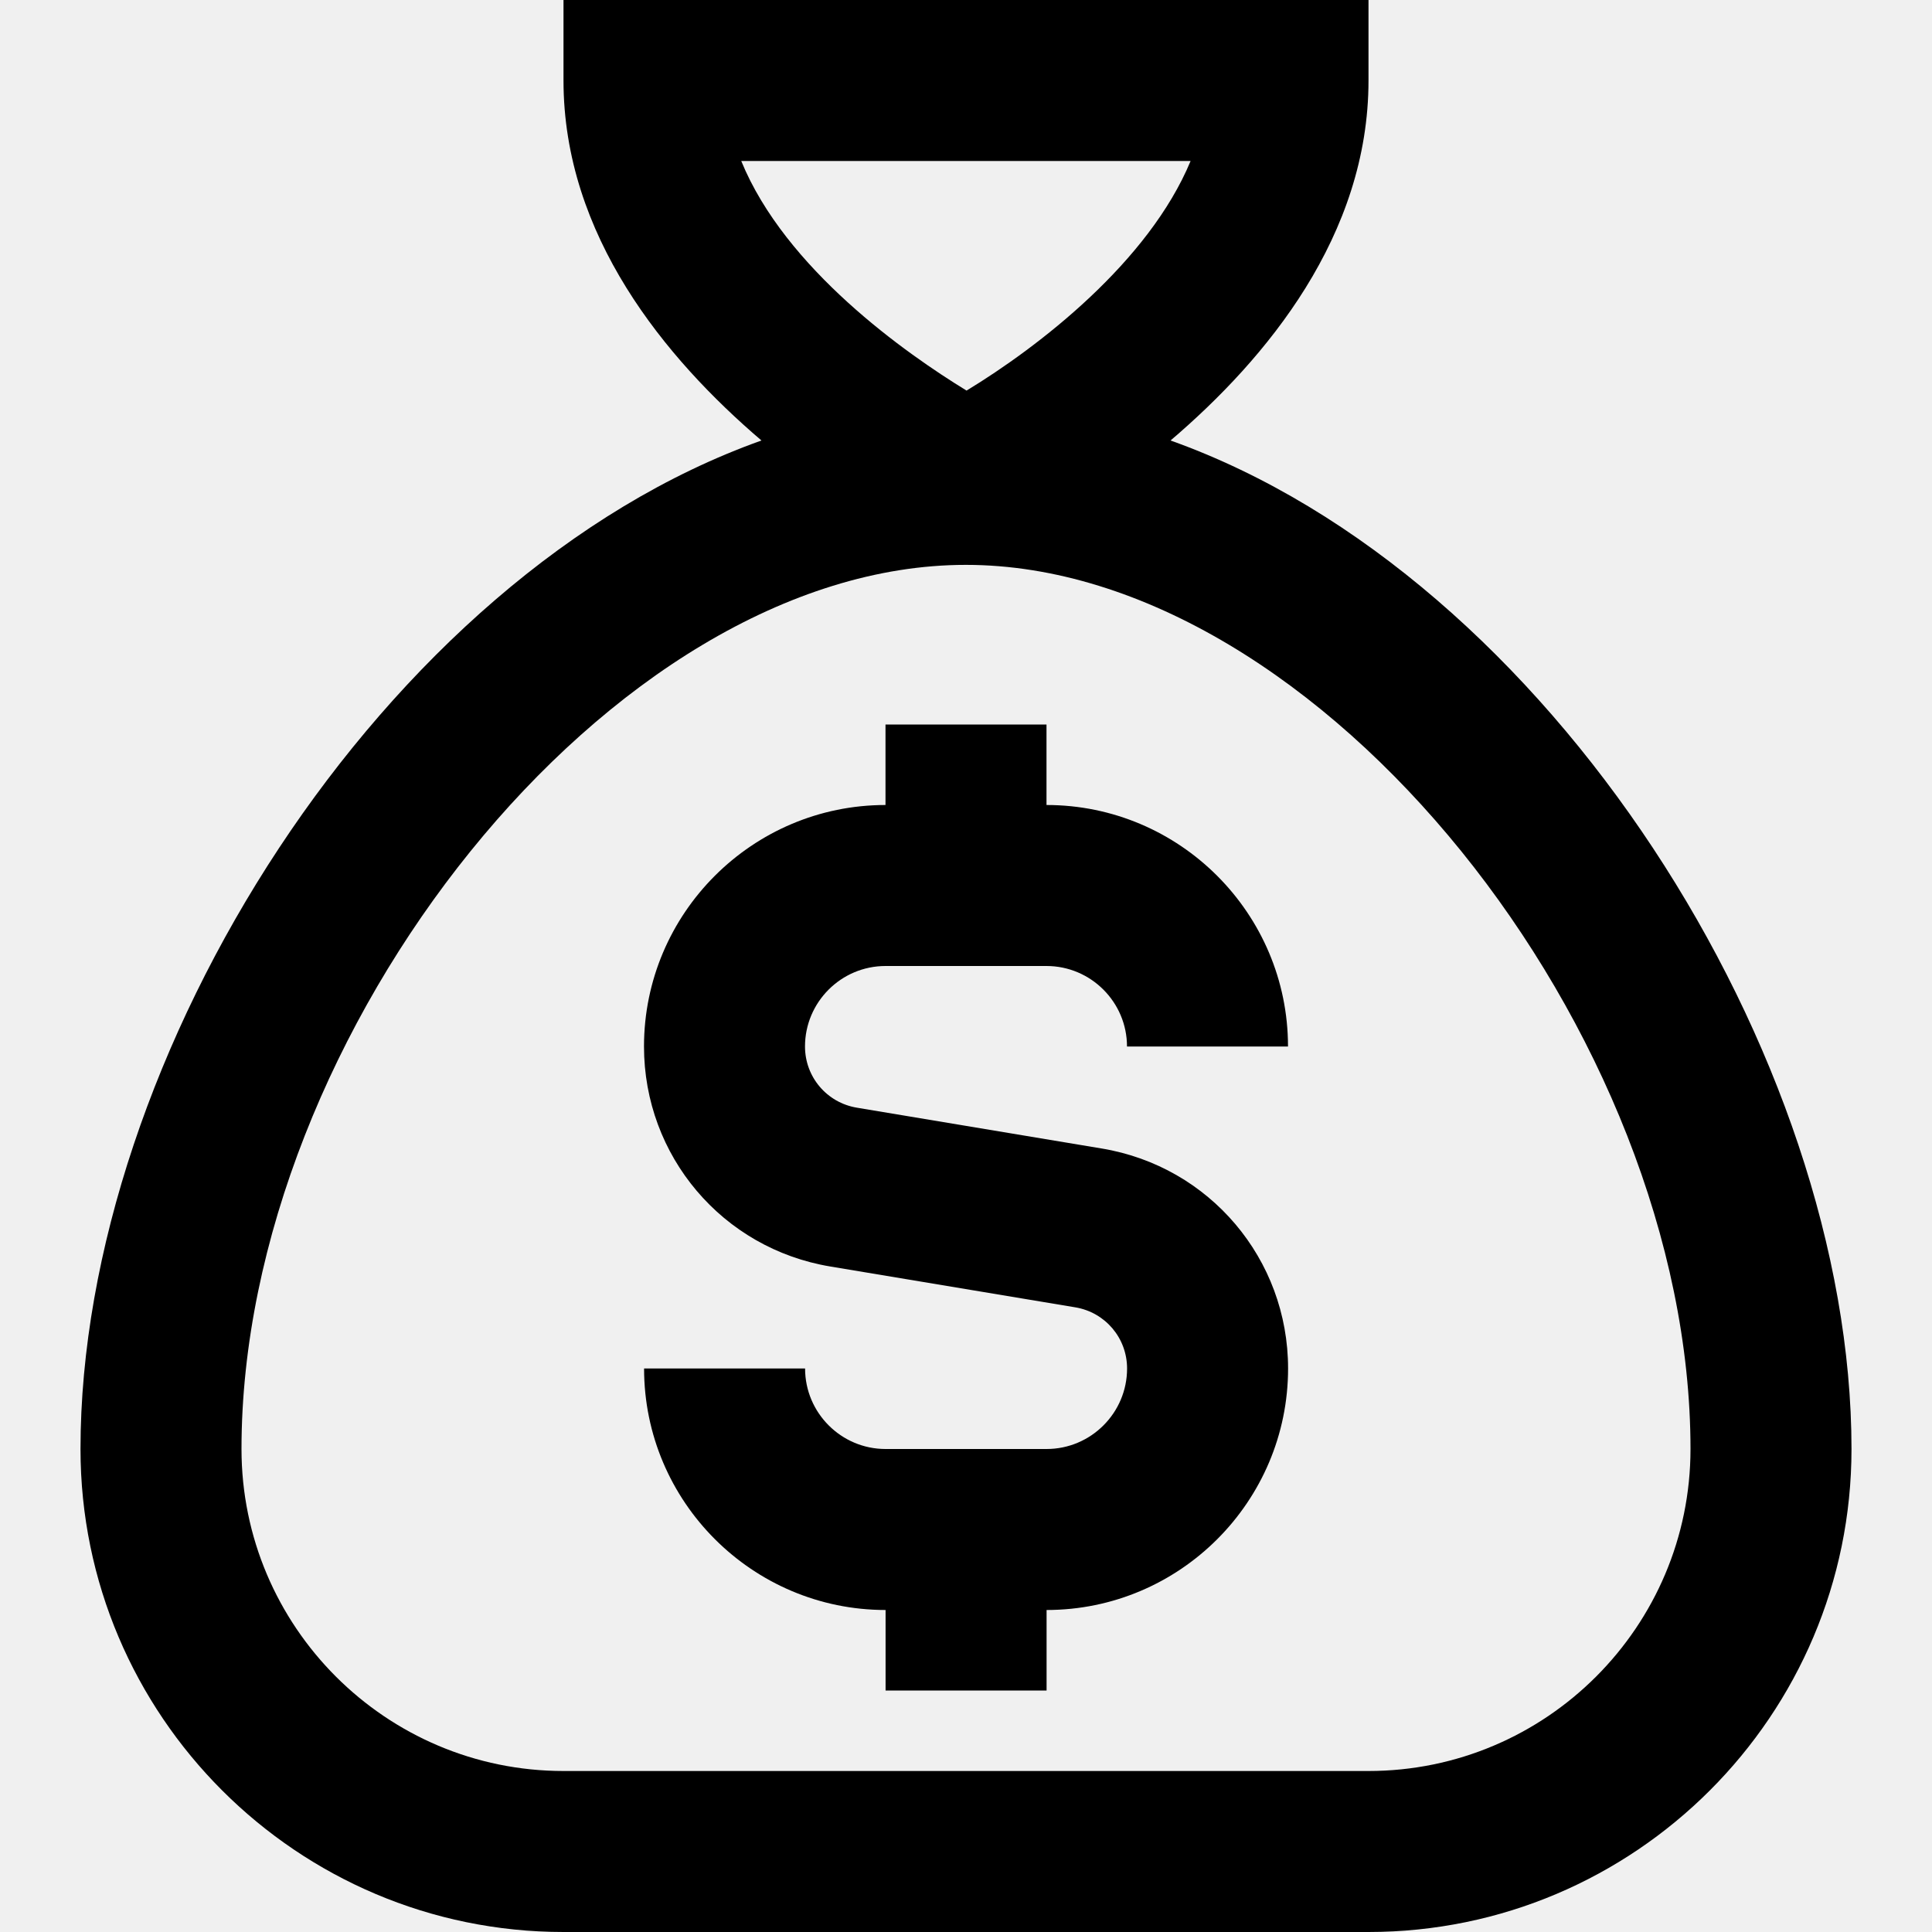
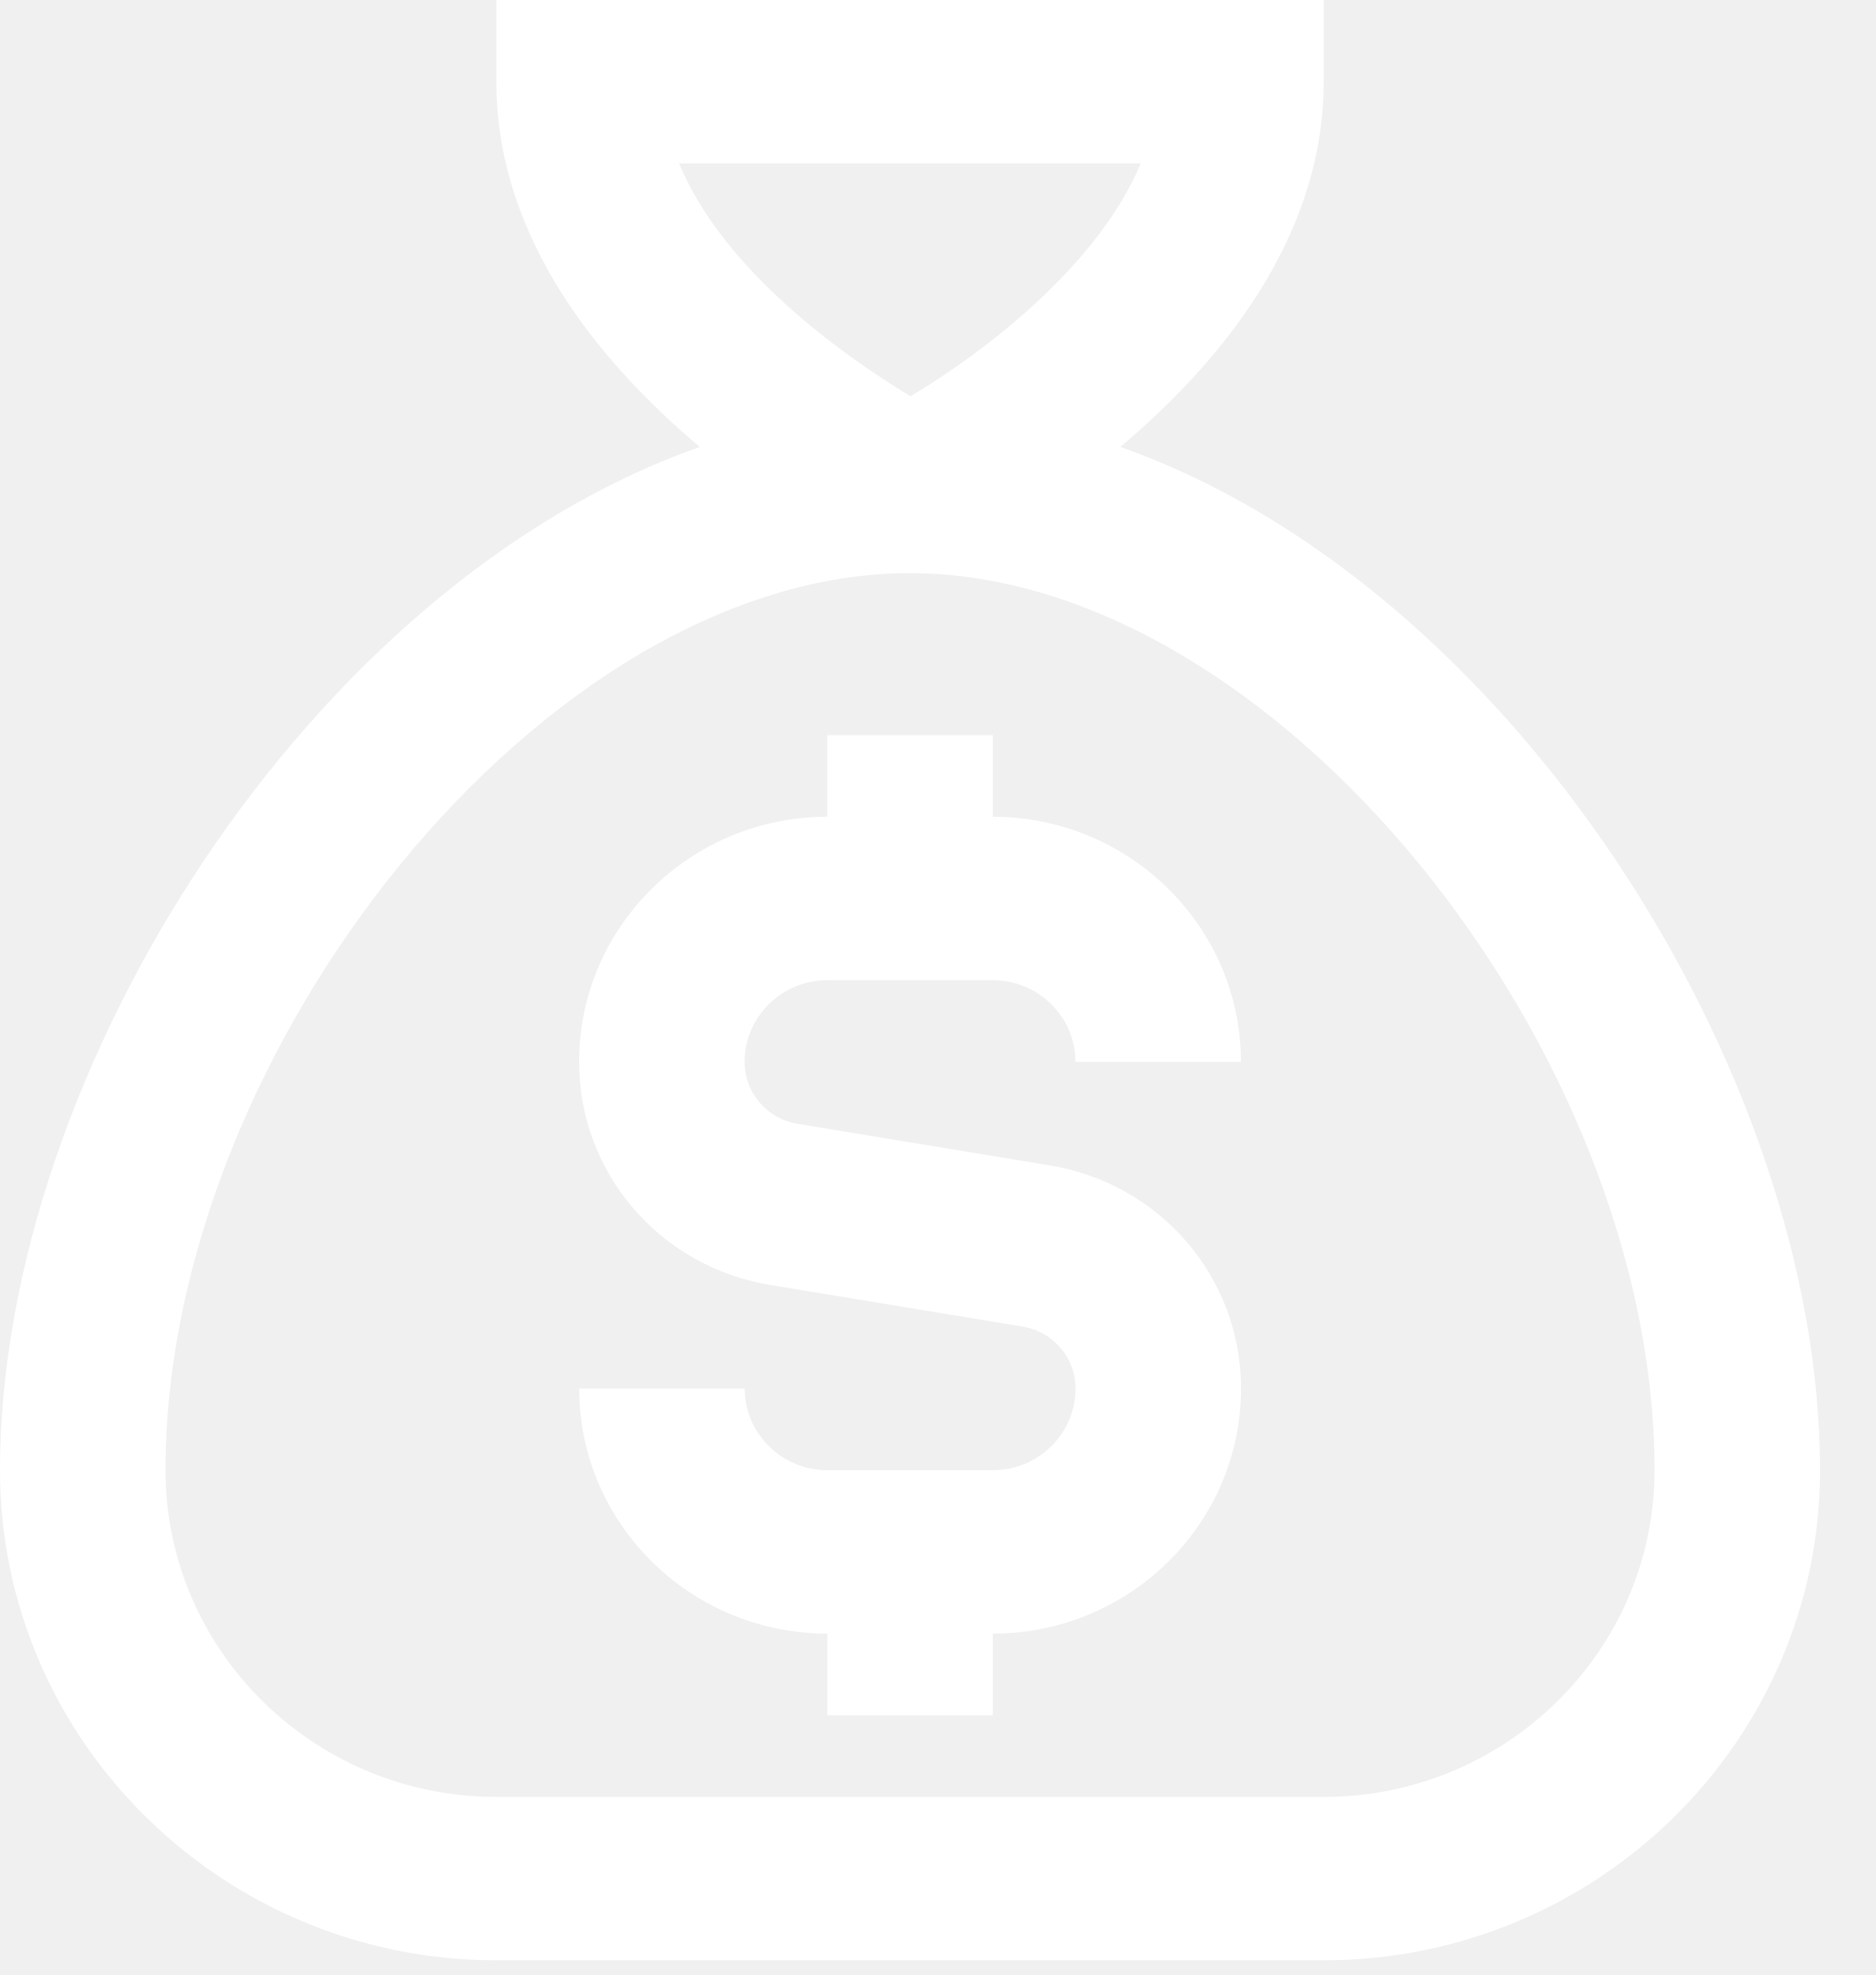
- <svg xmlns="http://www.w3.org/2000/svg" id="Layer_1" data-name="Layer 1" viewBox="0 0 24 24" width="512" height="512">
-   <path d="M14.541,5.472c1.196-1.02,2.459-2.548,2.459-4.472V0H7V1c0,1.924,1.263,3.451,2.459,4.472C4.754,7.149,1,13.124,1,18c0,3.309,2.691,6,6,6h10c3.309,0,6-2.691,6-6,0-4.876-3.754-10.851-8.459-12.528Zm-5.334-3.472h5.583c-.521,1.256-1.89,2.31-2.783,2.852-.752-.46-2.251-1.512-2.799-2.852Zm7.793,20H7c-2.206,0-4-1.794-4-4,0-5.161,4.59-10.983,8.998-10.983s9.002,5.823,9.002,10.983c0,2.206-1.794,4-4,4Zm-7-9c0,.378,.271,.698,.644,.76l3.042,.507c1.341,.223,2.315,1.373,2.315,2.733,0,1.654-1.346,3-3,3v1h-2v-1c-1.654,0-3-1.346-3-3h2c0,.551,.449,1,1,1h2c.551,0,1-.449,1-1,0-.378-.271-.698-.644-.76l-3.042-.507c-1.341-.223-2.315-1.373-2.315-2.733,0-1.654,1.346-3,3-3v-1h2v1c1.654,0,3,1.346,3,3h-2c0-.551-.449-1-1-1h-2c-.551,0-1,.449-1,1Z" />
+ <svg xmlns="http://www.w3.org/2000/svg" width="19" height="20" viewBox="0 0 19 20" fill="none">
+   <path d="M11.346 4.526C12.348 3.682 13.406 2.419 13.406 0.827V0H5.027V0.827C5.027 2.419 6.085 3.682 7.088 4.526C3.145 5.913 0 10.855 0 14.888C0 17.625 2.255 19.851 5.027 19.851H13.406C16.178 19.851 18.433 17.625 18.433 14.888C18.433 10.855 15.288 5.913 11.346 4.526ZM6.876 1.654H11.554C11.118 2.693 9.971 3.565 9.222 4.013C8.592 3.633 7.336 2.763 6.877 1.654H6.876ZM13.406 18.197H5.027C3.179 18.197 1.676 16.713 1.676 14.888C1.676 10.62 5.522 5.804 9.215 5.804C12.908 5.804 16.757 10.62 16.757 14.888C16.757 16.713 15.254 18.197 13.406 18.197ZM7.541 10.753C7.541 11.065 7.768 11.33 8.08 11.381L10.629 11.801C11.753 11.985 12.569 12.936 12.569 14.061C12.569 15.429 11.441 16.543 10.055 16.543V17.37H8.38V16.543C6.994 16.543 5.866 15.429 5.866 14.061H7.542C7.542 14.517 7.918 14.888 8.38 14.888H10.055C10.517 14.888 10.893 14.517 10.893 14.061C10.893 13.749 10.666 13.484 10.354 13.433L7.805 13.013C6.681 12.829 5.865 11.878 5.865 10.753C5.865 9.385 6.993 8.271 8.379 8.271V7.444H10.055V8.271C11.44 8.271 12.568 9.385 12.568 10.753H10.892C10.892 10.297 10.516 9.926 10.055 9.926H8.379C7.917 9.926 7.541 10.297 7.541 10.753Z" fill="white" />
</svg>
